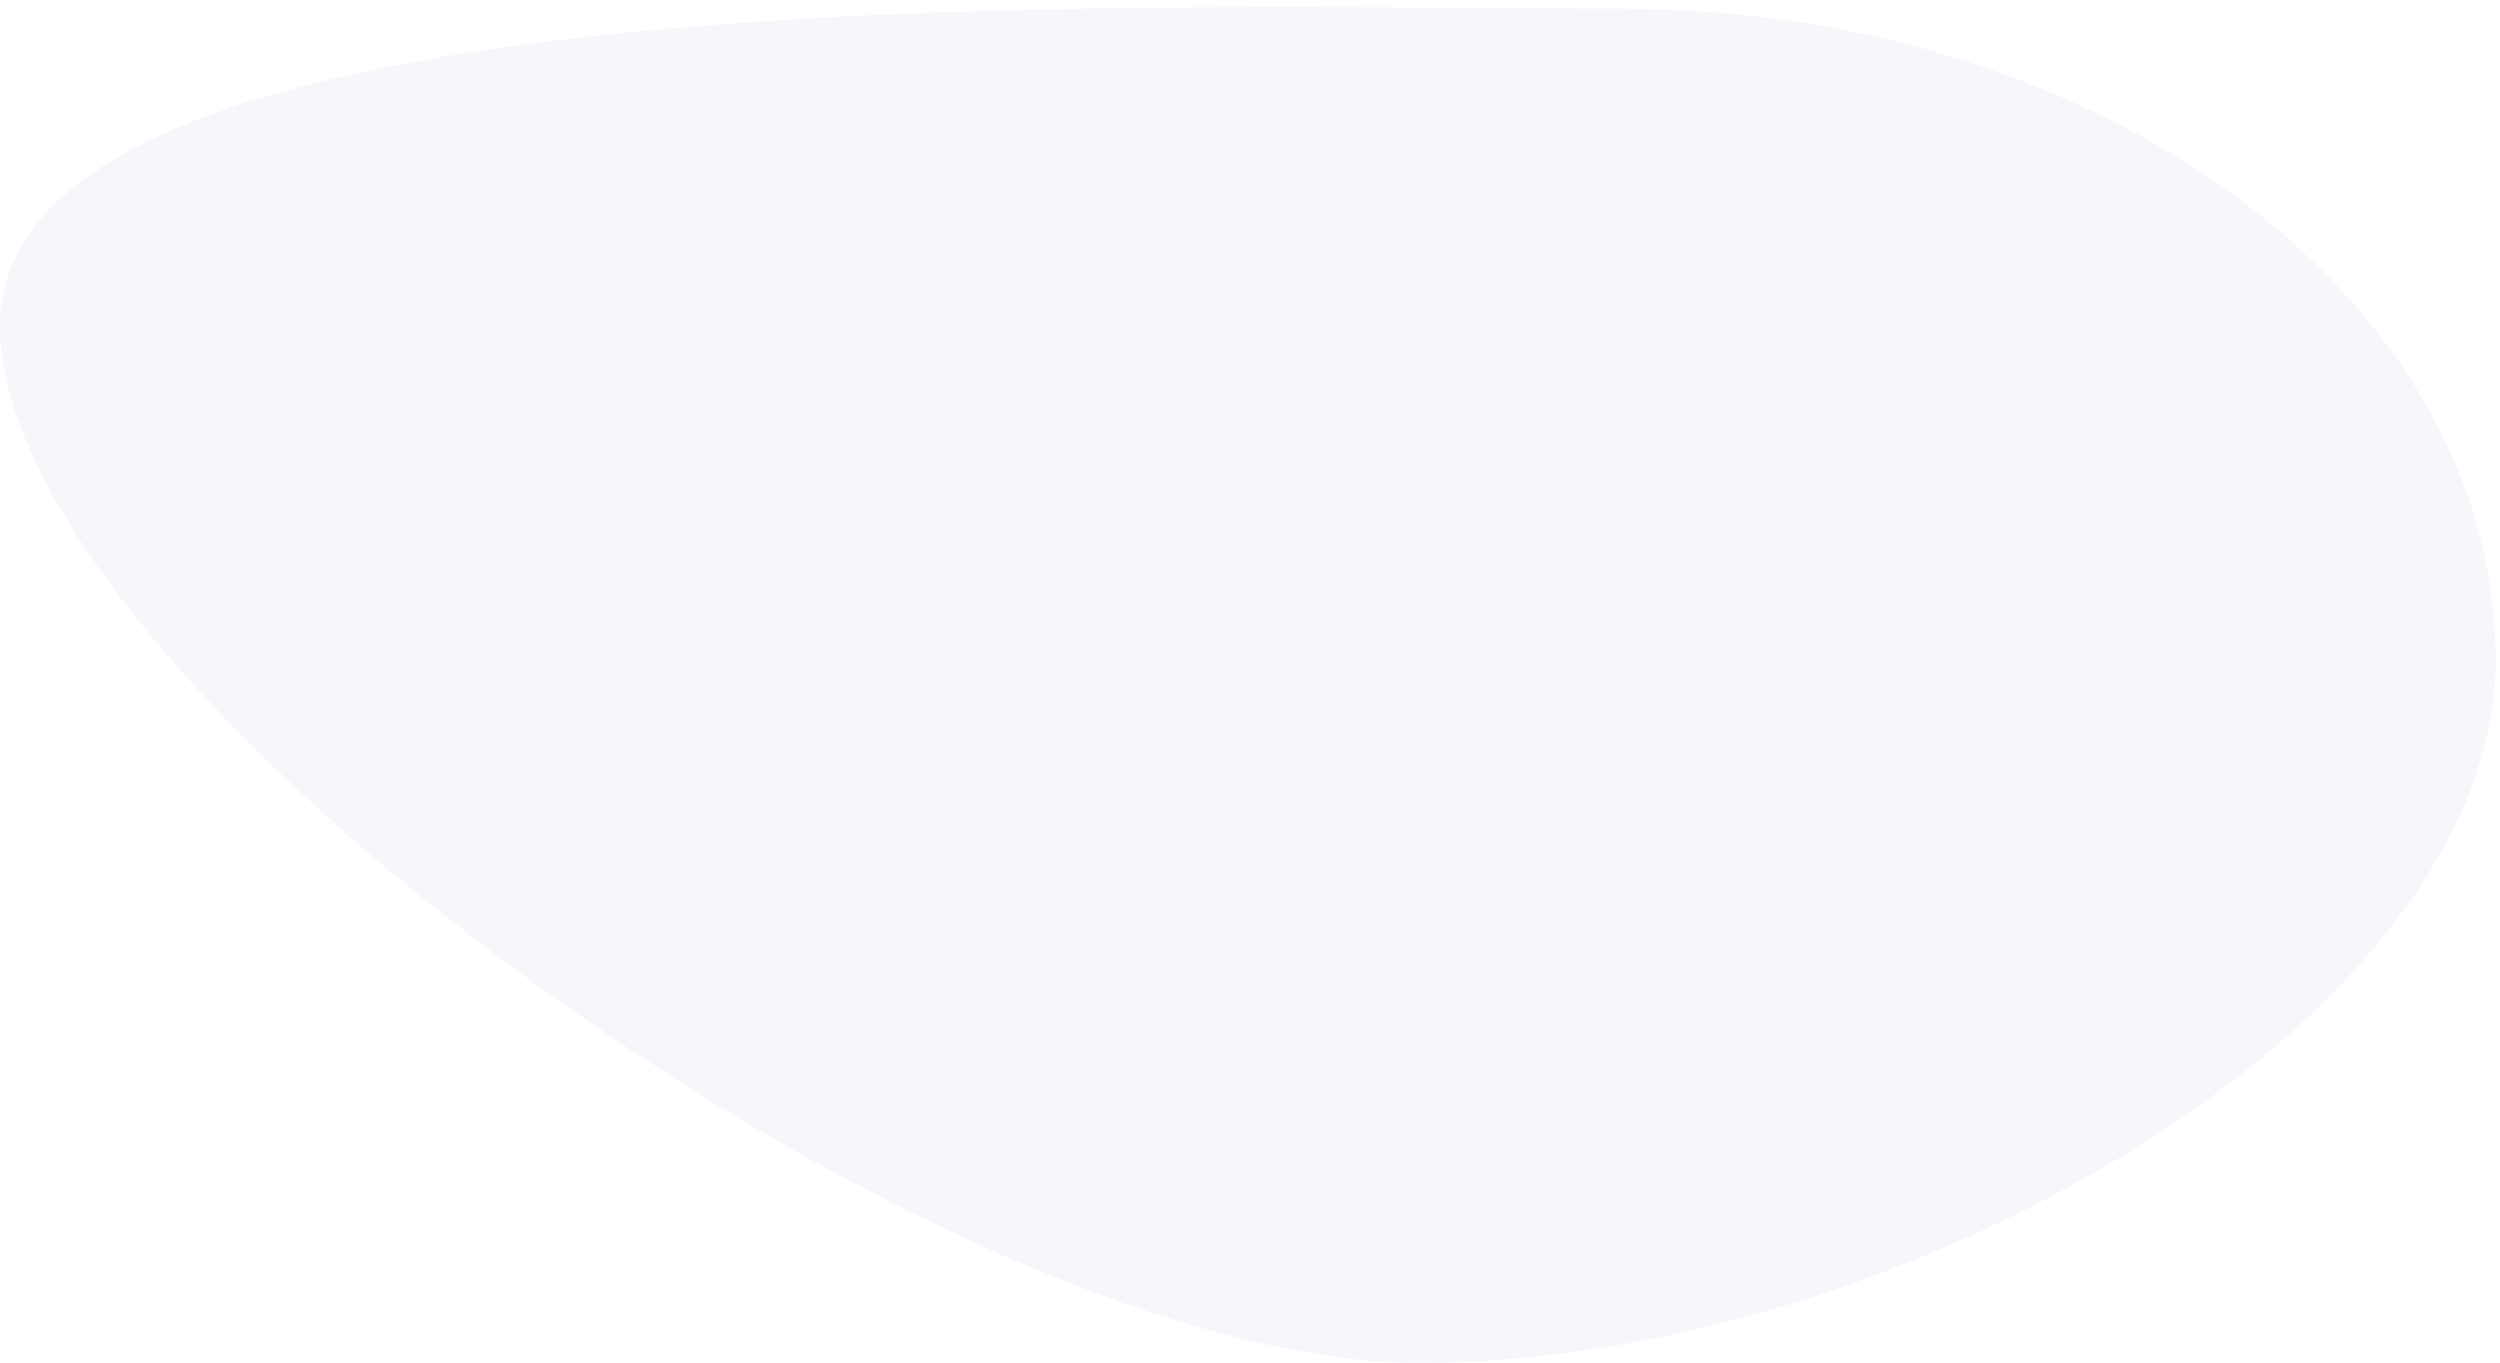
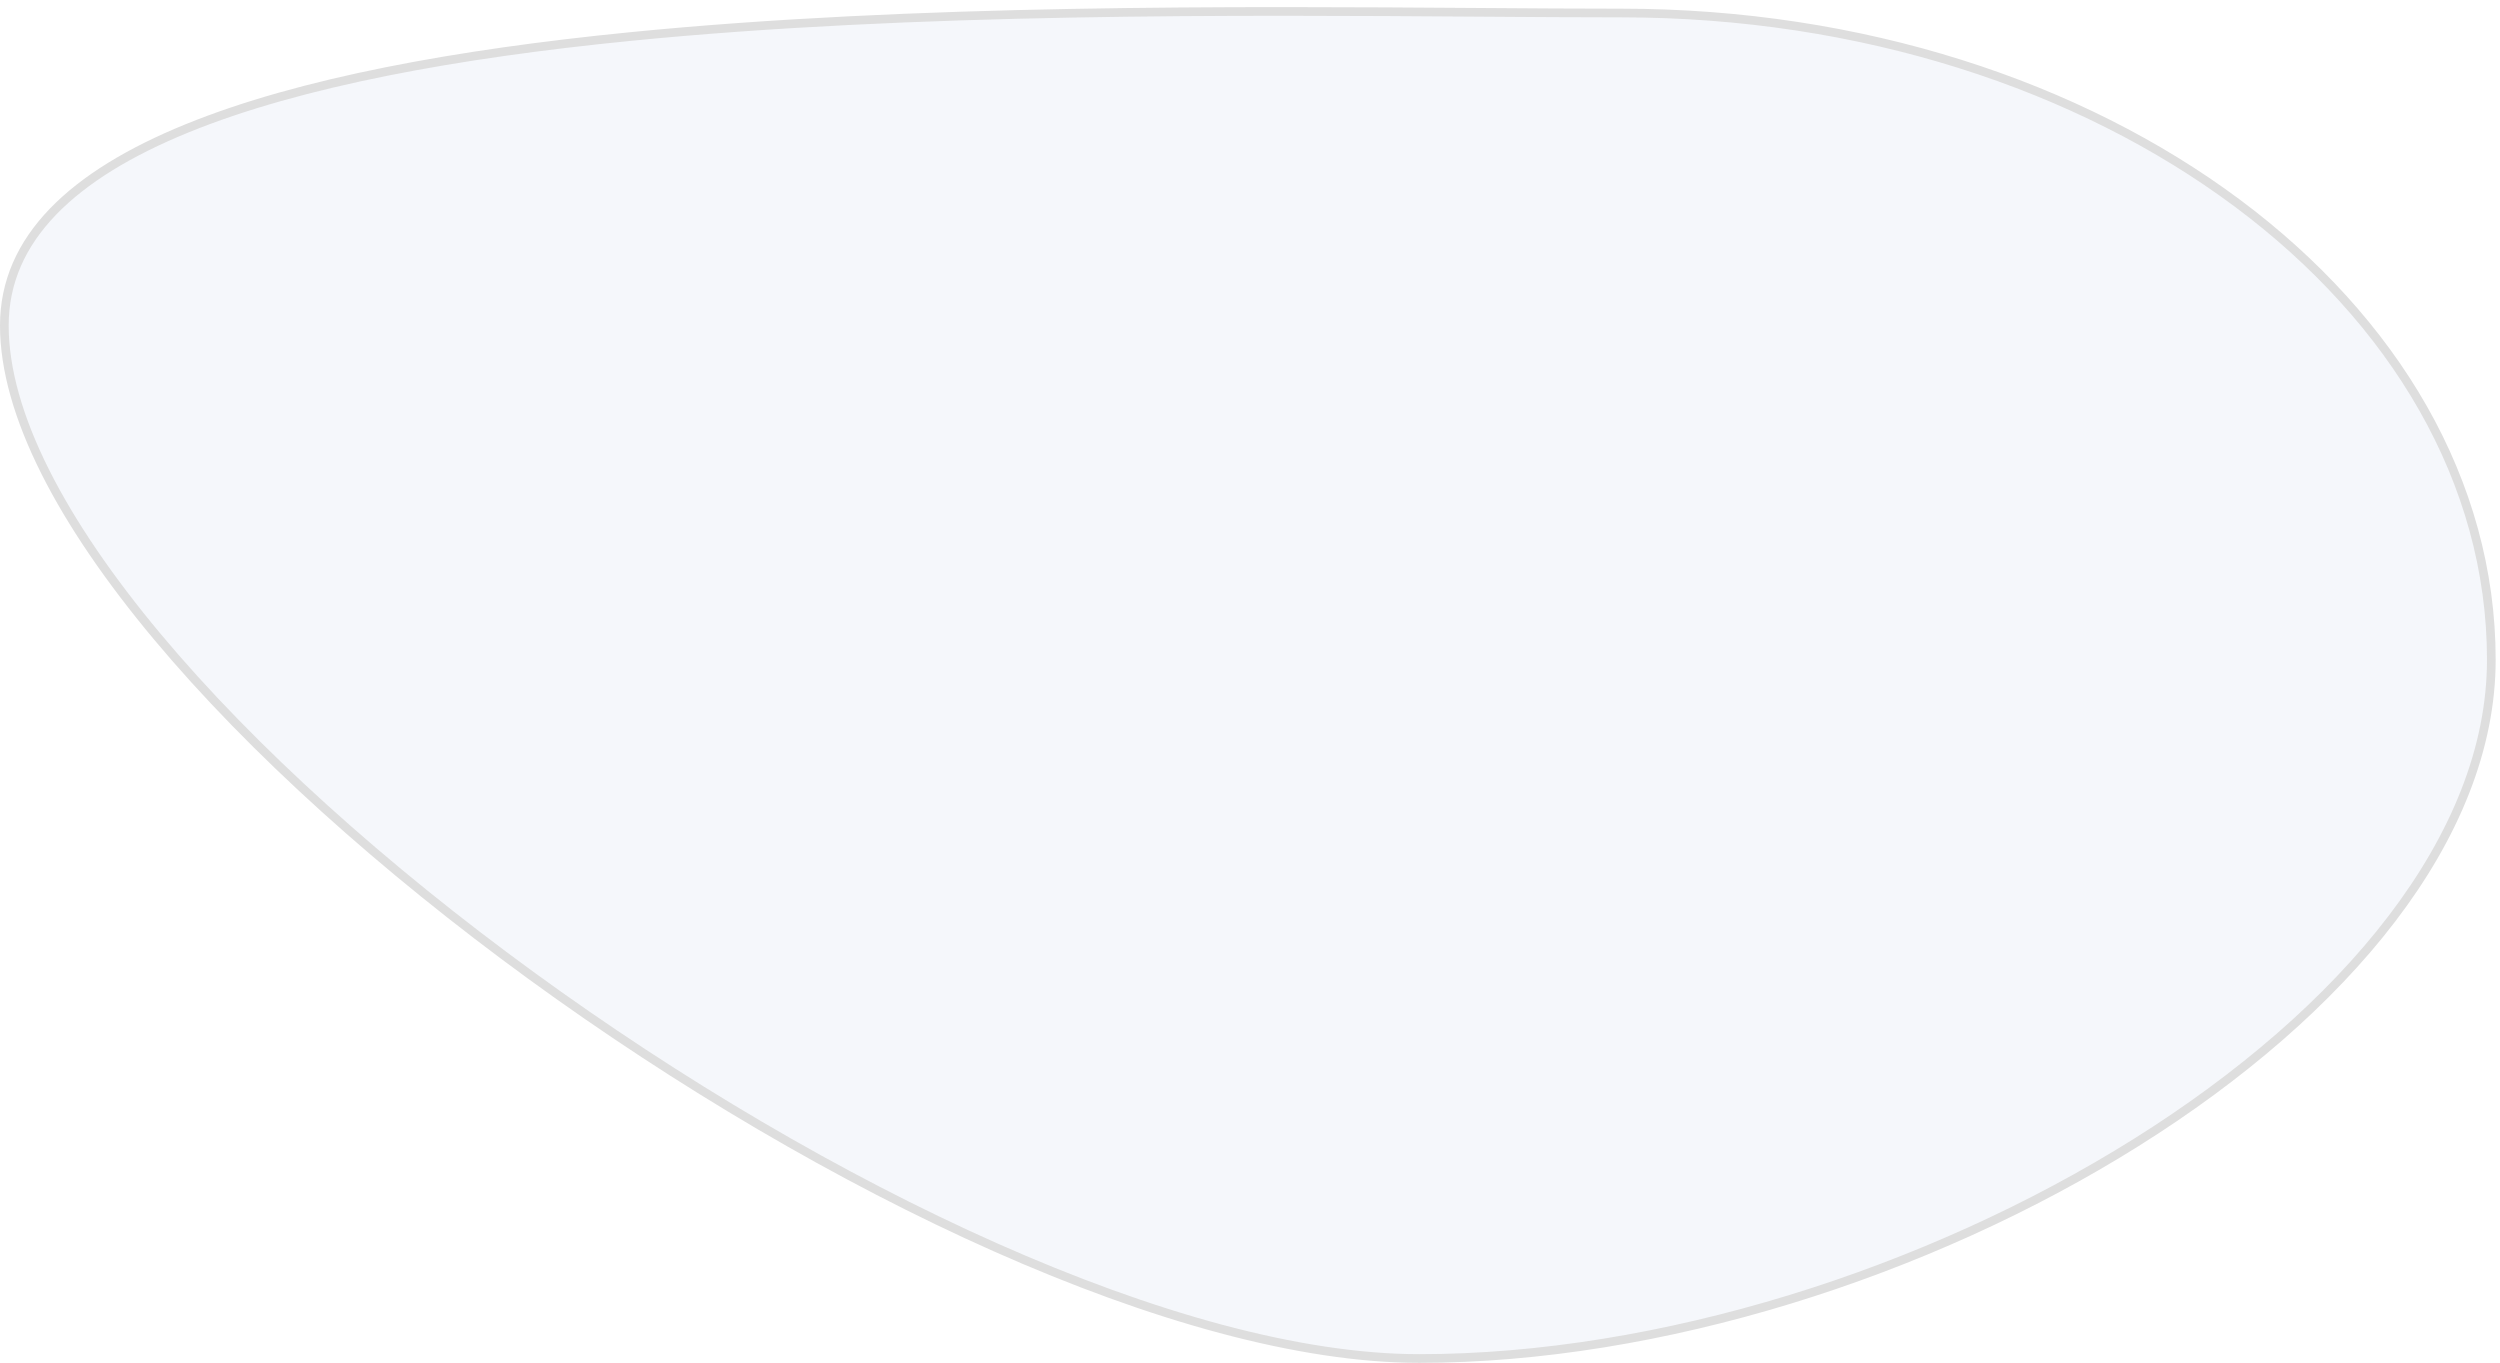
<svg xmlns="http://www.w3.org/2000/svg" width="288" height="157" viewBox="0 0 288 157" fill="none">
-   <path d="M0 37.5C0 -3.921 131.117 1 186.757 1C242.396 1 287.5 34.579 287.5 76C287.5 117.421 219.139 157 163.5 157C107.861 157 0 78.921 0 37.5Z" fill="#F5F7FB" />
+   <path d="M0.5 37.5C0.5 27.47 8.425 20.132 21.545 14.785C34.638 9.45 52.709 6.187 72.563 4.215C105.257 0.967 142.664 1.227 170.398 1.42C176.342 1.462 181.842 1.5 186.757 1.5C214.479 1.5 239.558 9.866 257.694 23.368C275.831 36.87 287 55.484 287 76C287 96.442 270.105 116.562 246.099 131.609C222.123 146.638 191.214 156.5 163.5 156.5C149.692 156.5 132.593 151.651 114.683 143.696C96.784 135.745 78.115 124.71 61.18 112.379C44.243 100.047 29.055 86.431 18.106 73.326C7.139 60.197 0.5 47.669 0.5 37.5Z" fill="#F5F7FB" stroke="#DEDEDE" />
</svg>
